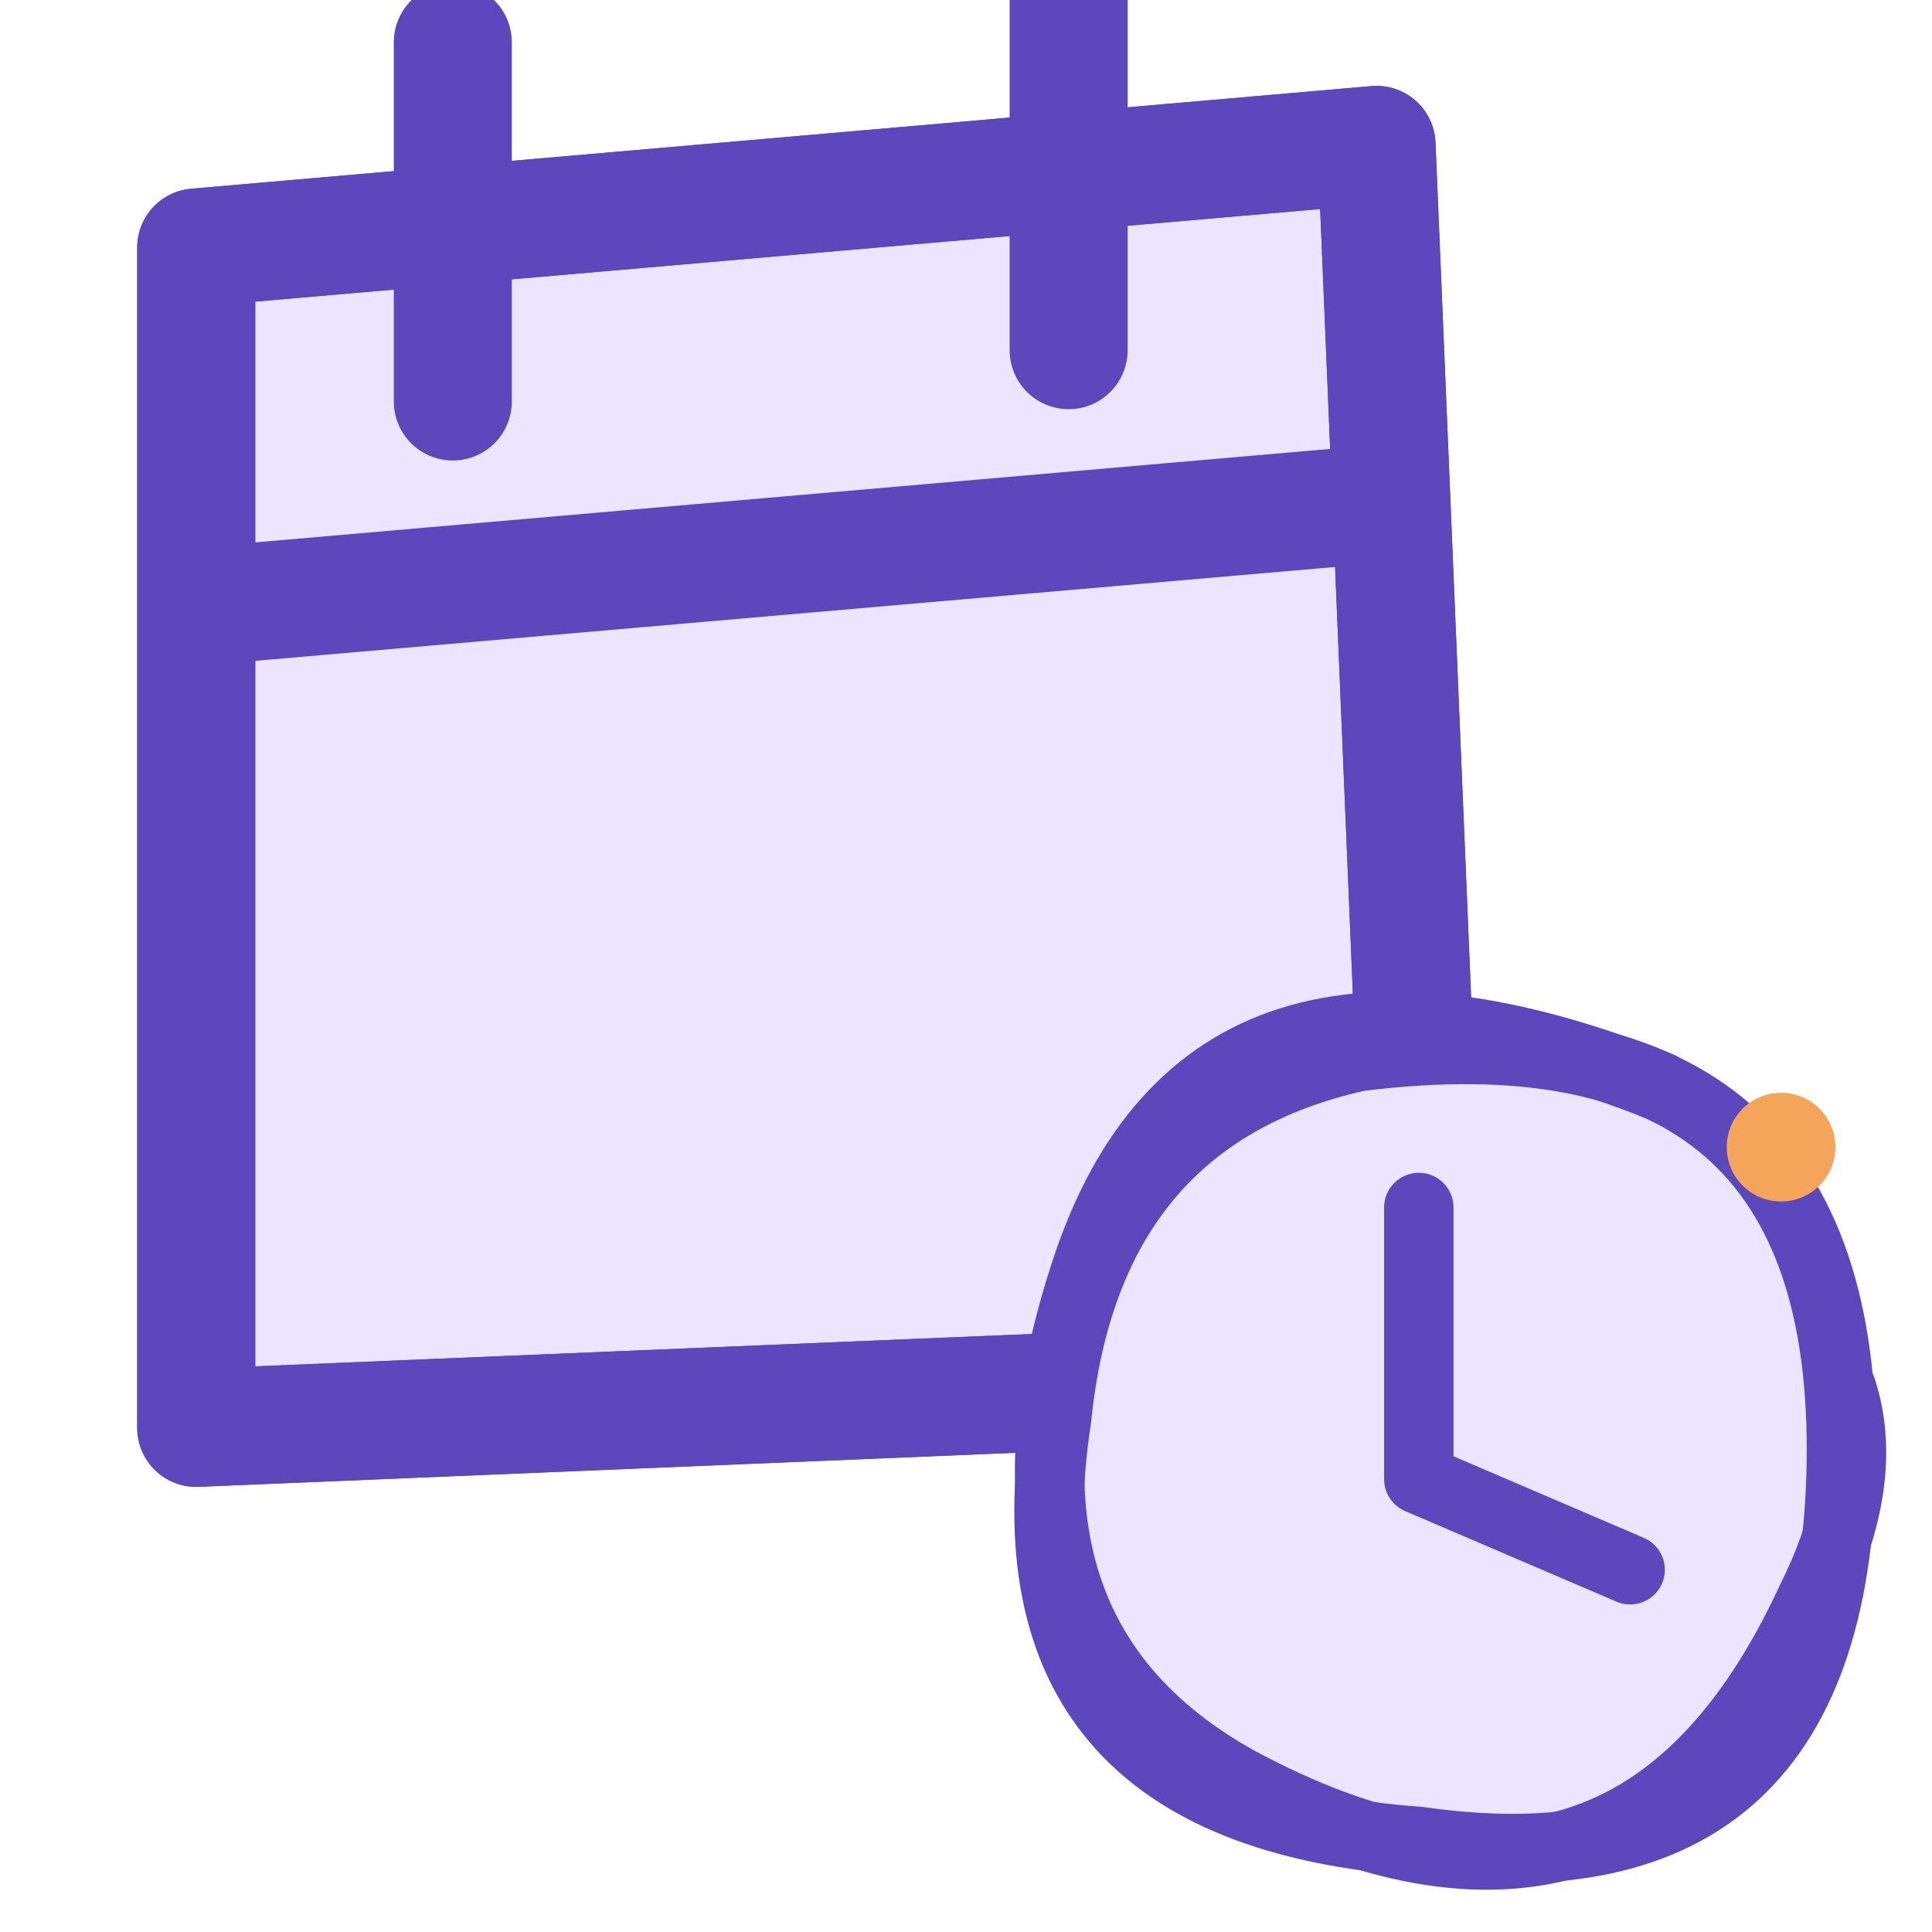
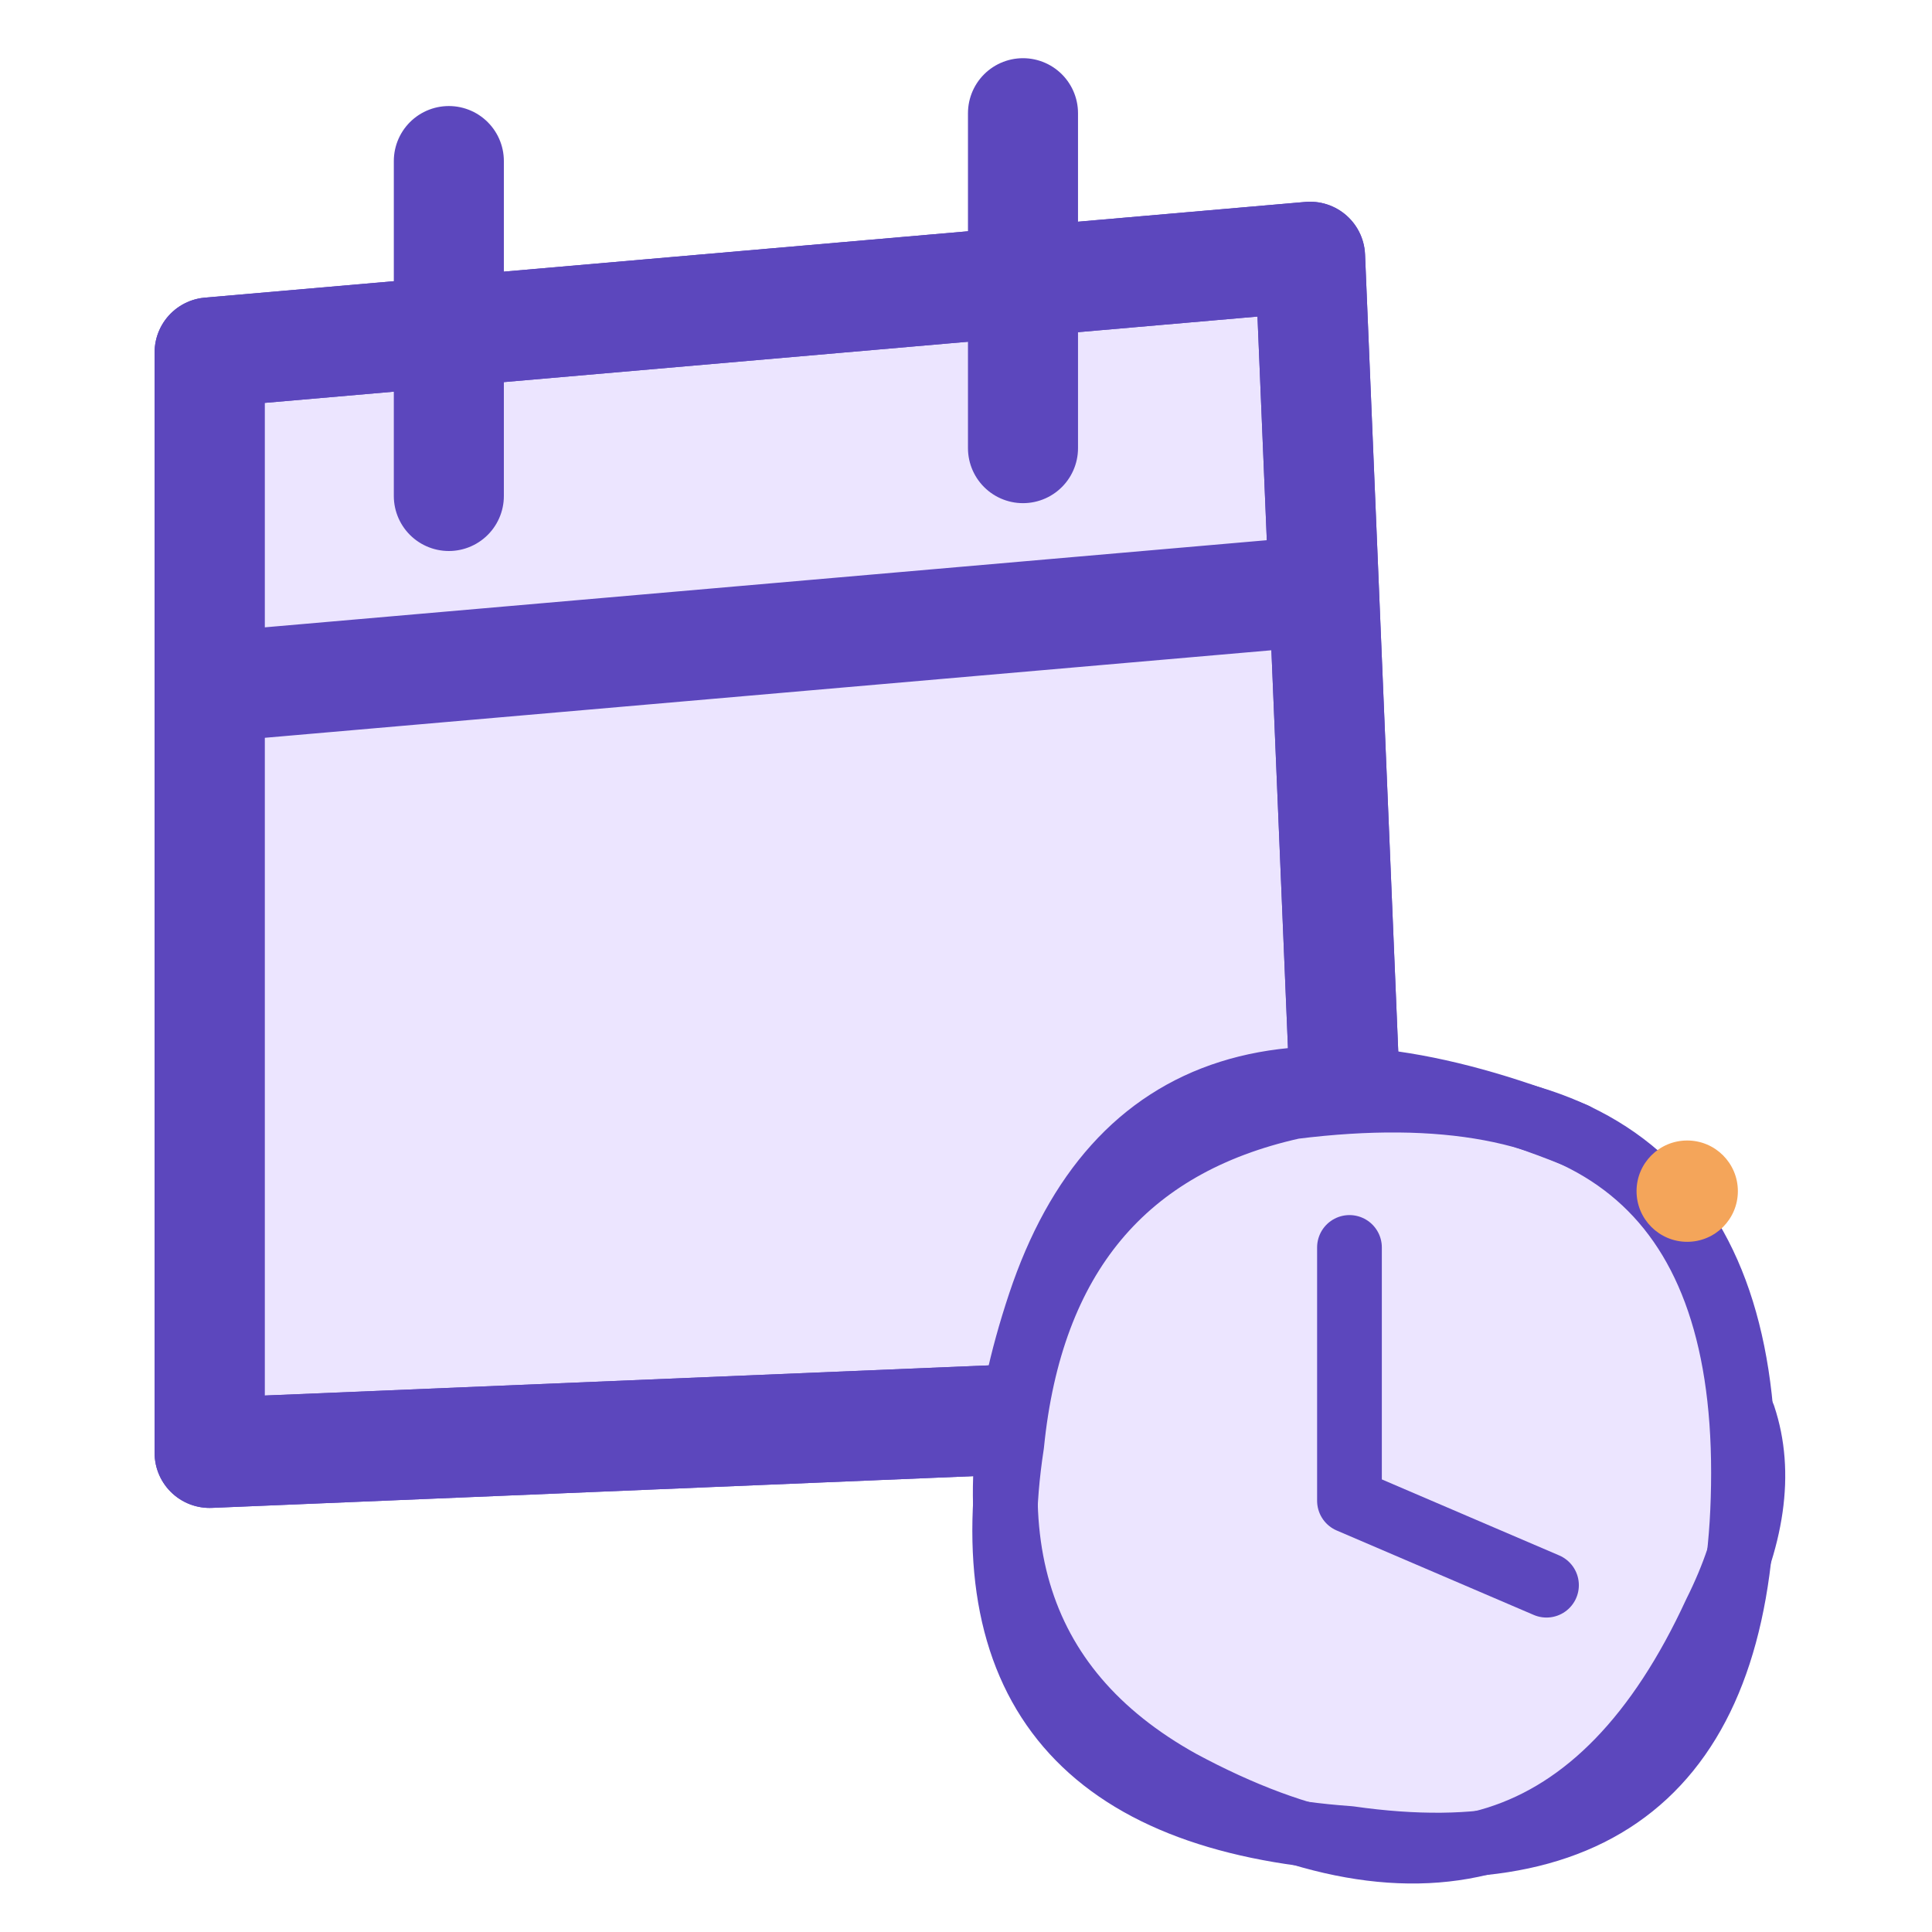
<svg xmlns="http://www.w3.org/2000/svg" width="32" height="32" viewBox="0 0 32 32" fill="none" stroke="#5C47BD" stroke-width="2.3" stroke-linecap="round" stroke-linejoin="round">
-   <g transform="translate(-1 -1) scale(.85)">
-     <path d="m5 6 23-2 1 24-24 1z" fill="#ECE5FF" stroke-width="2.3" />
-     <path d="m5 6 23-2 1 24-24 1zM5 13l23-2M10 2v7M22 1v7" fill="none" stroke-width="2.3" />
-   </g>
-   <g transform="translate(16 16) scale(.5)">
-     <path d="M13 3q16-2 16 13T15 29Q1 28 3 15 4 5 13 3z" fill="#ECE5FF" stroke-width="2.3" />
-     <path d="M23 4Q8-2 4 10T9 27q13 7 19-6 2-4 1-7" fill="none" stroke-width="2.3" />
-     <circle cx="27" cy="6" r="1.8" fill="#F4A55A" stroke="none" />
-     <path d="M15 8v9l7 3" fill="none" stroke-width="2.3" />
+   <g transform="translate(0.44173 2.01504) scale(0.93233)">
+     <g transform="translate(-1 -1) scale(.85)">
+       <path d="m5 6 23-2 1 24-24 1z" fill="#ECE5FF" stroke-width="2.3" />
+       <path d="m5 6 23-2 1 24-24 1zM5 13l23-2M10 2v7M22 1v7" fill="none" stroke-width="2.3" />
+     </g>
+     <g transform="translate(16 16) scale(.5)">
+       <path d="M13 3q16-2 16 13T15 29Q1 28 3 15 4 5 13 3z" fill="#ECE5FF" stroke-width="2.3" />
+       <path d="M23 4Q8-2 4 10T9 27q13 7 19-6 2-4 1-7" fill="none" stroke-width="2.3" />
+       <circle cx="27" cy="6" r="1.8" fill="#F4A55A" stroke="none" />
+       <path d="M15 8v9l7 3" fill="none" stroke-width="2.3" />
+     </g>
  </g>
</svg>
